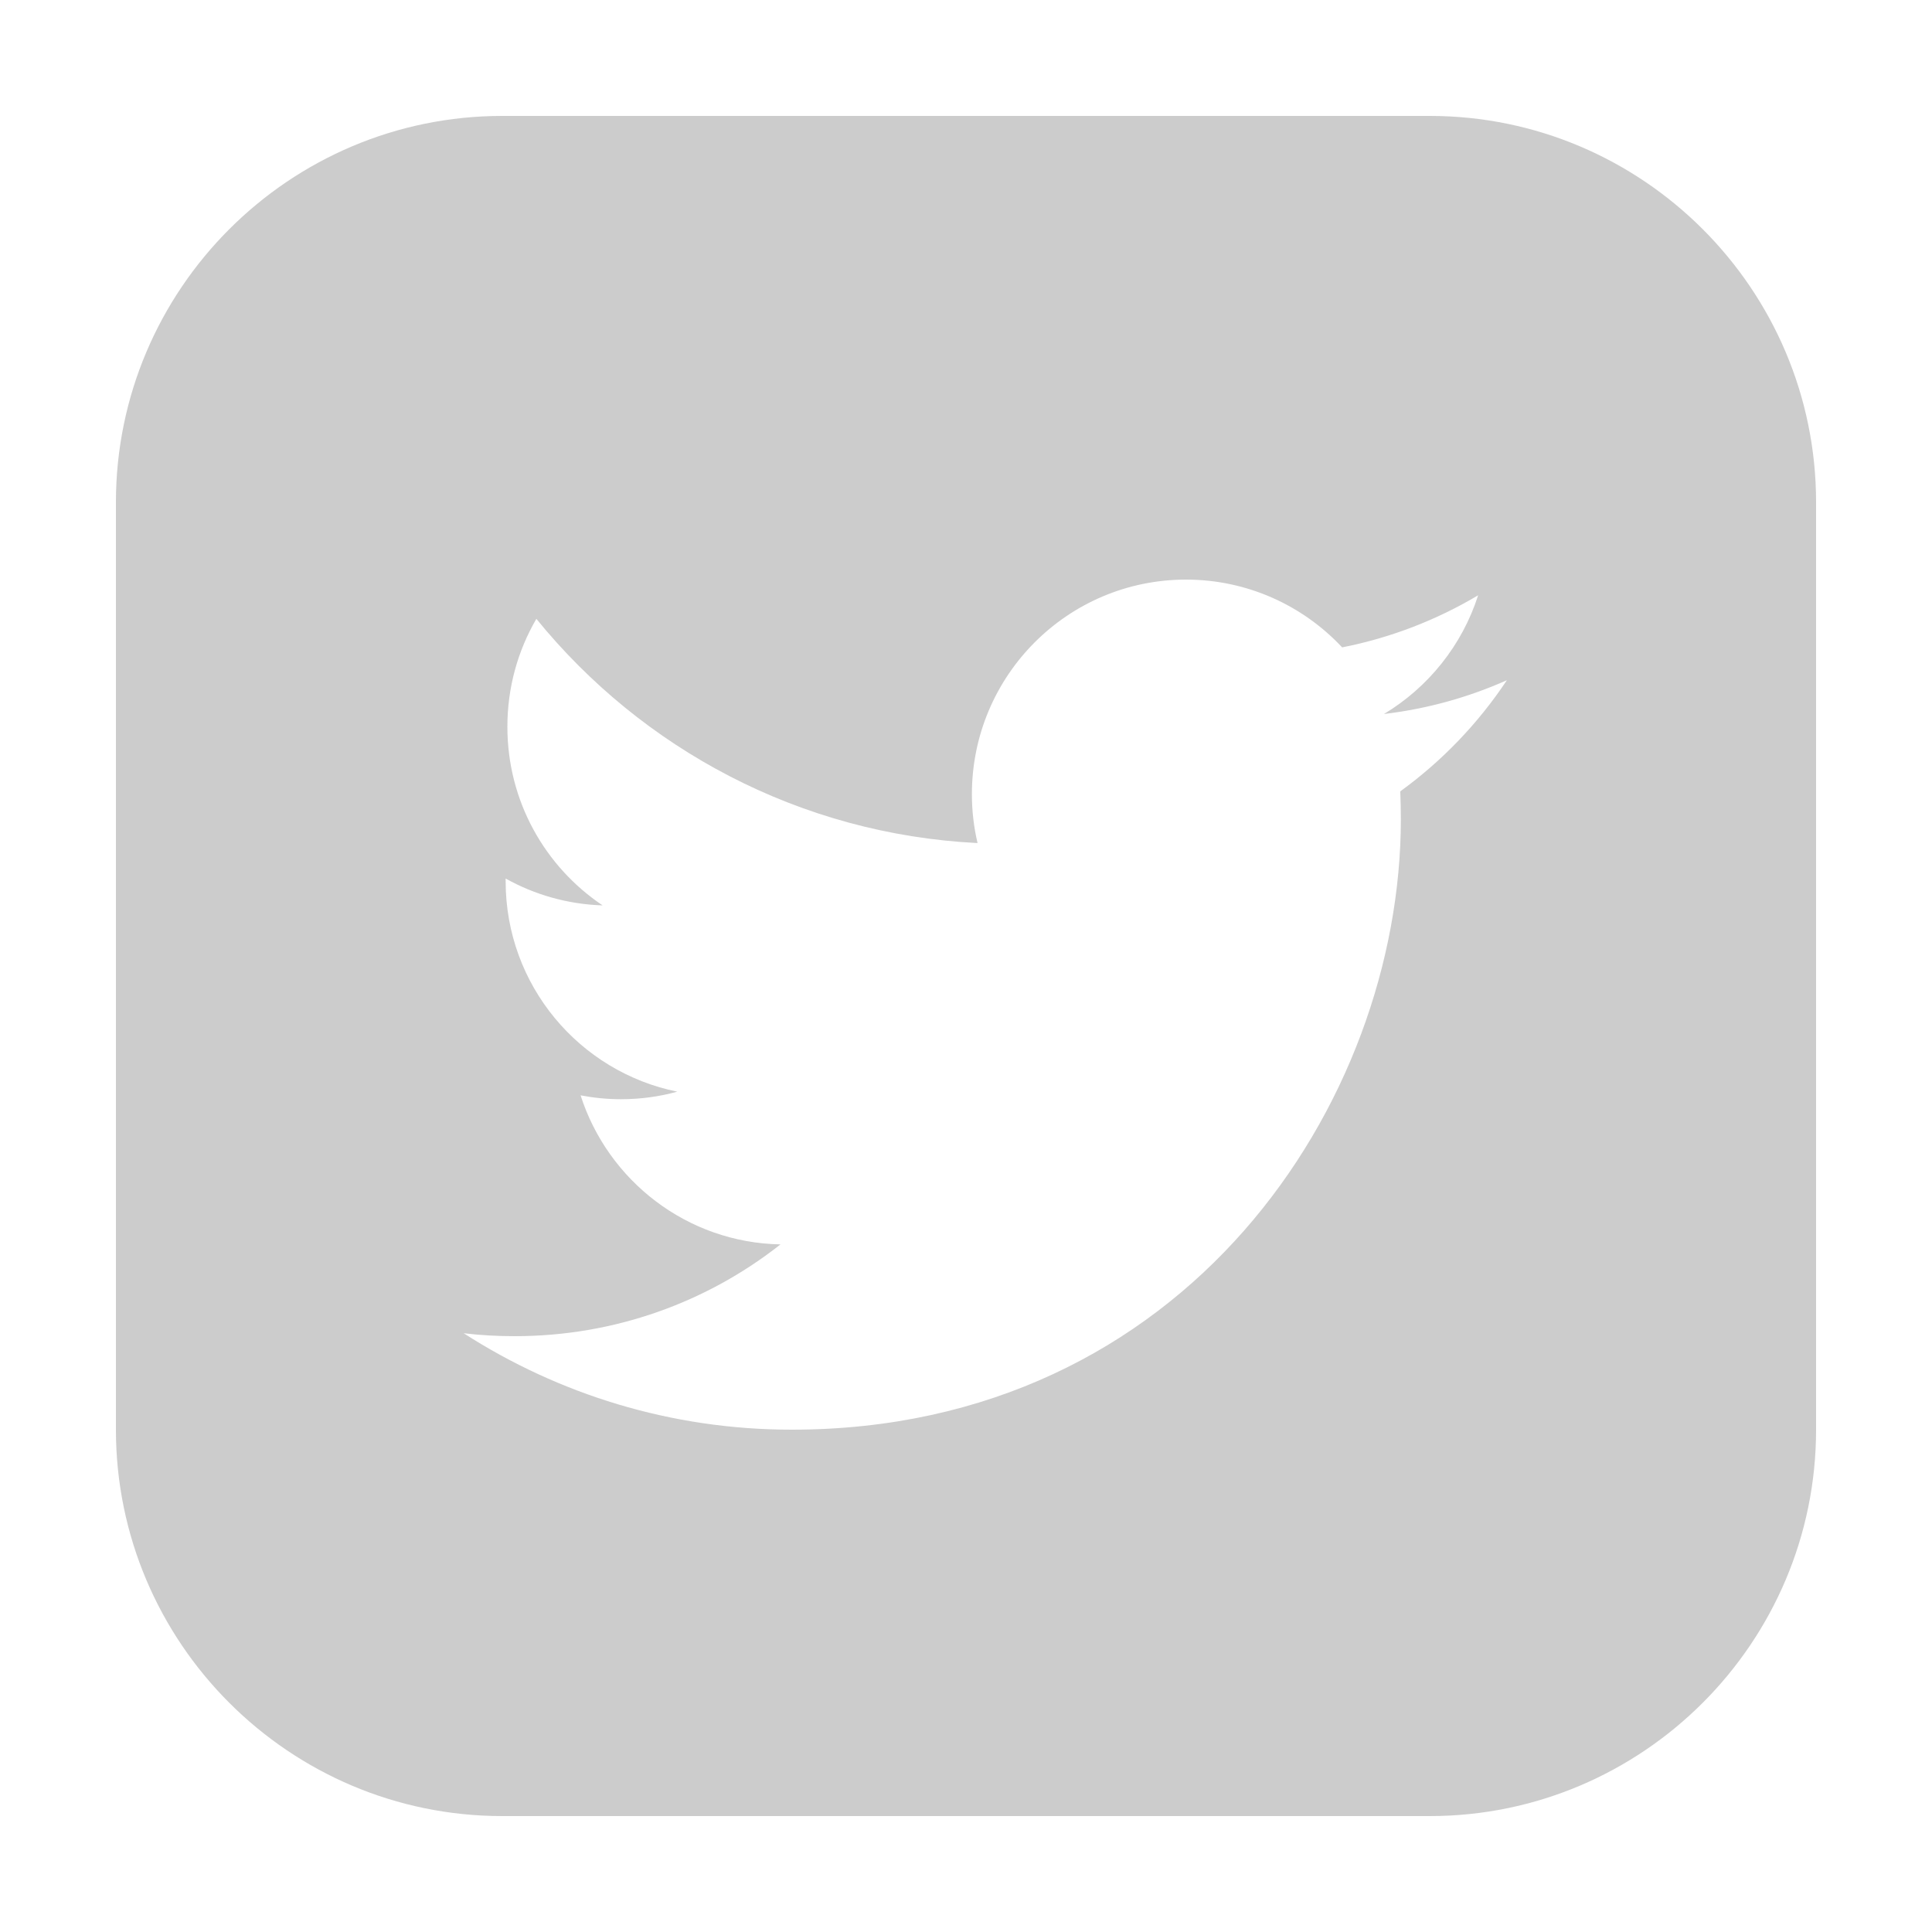
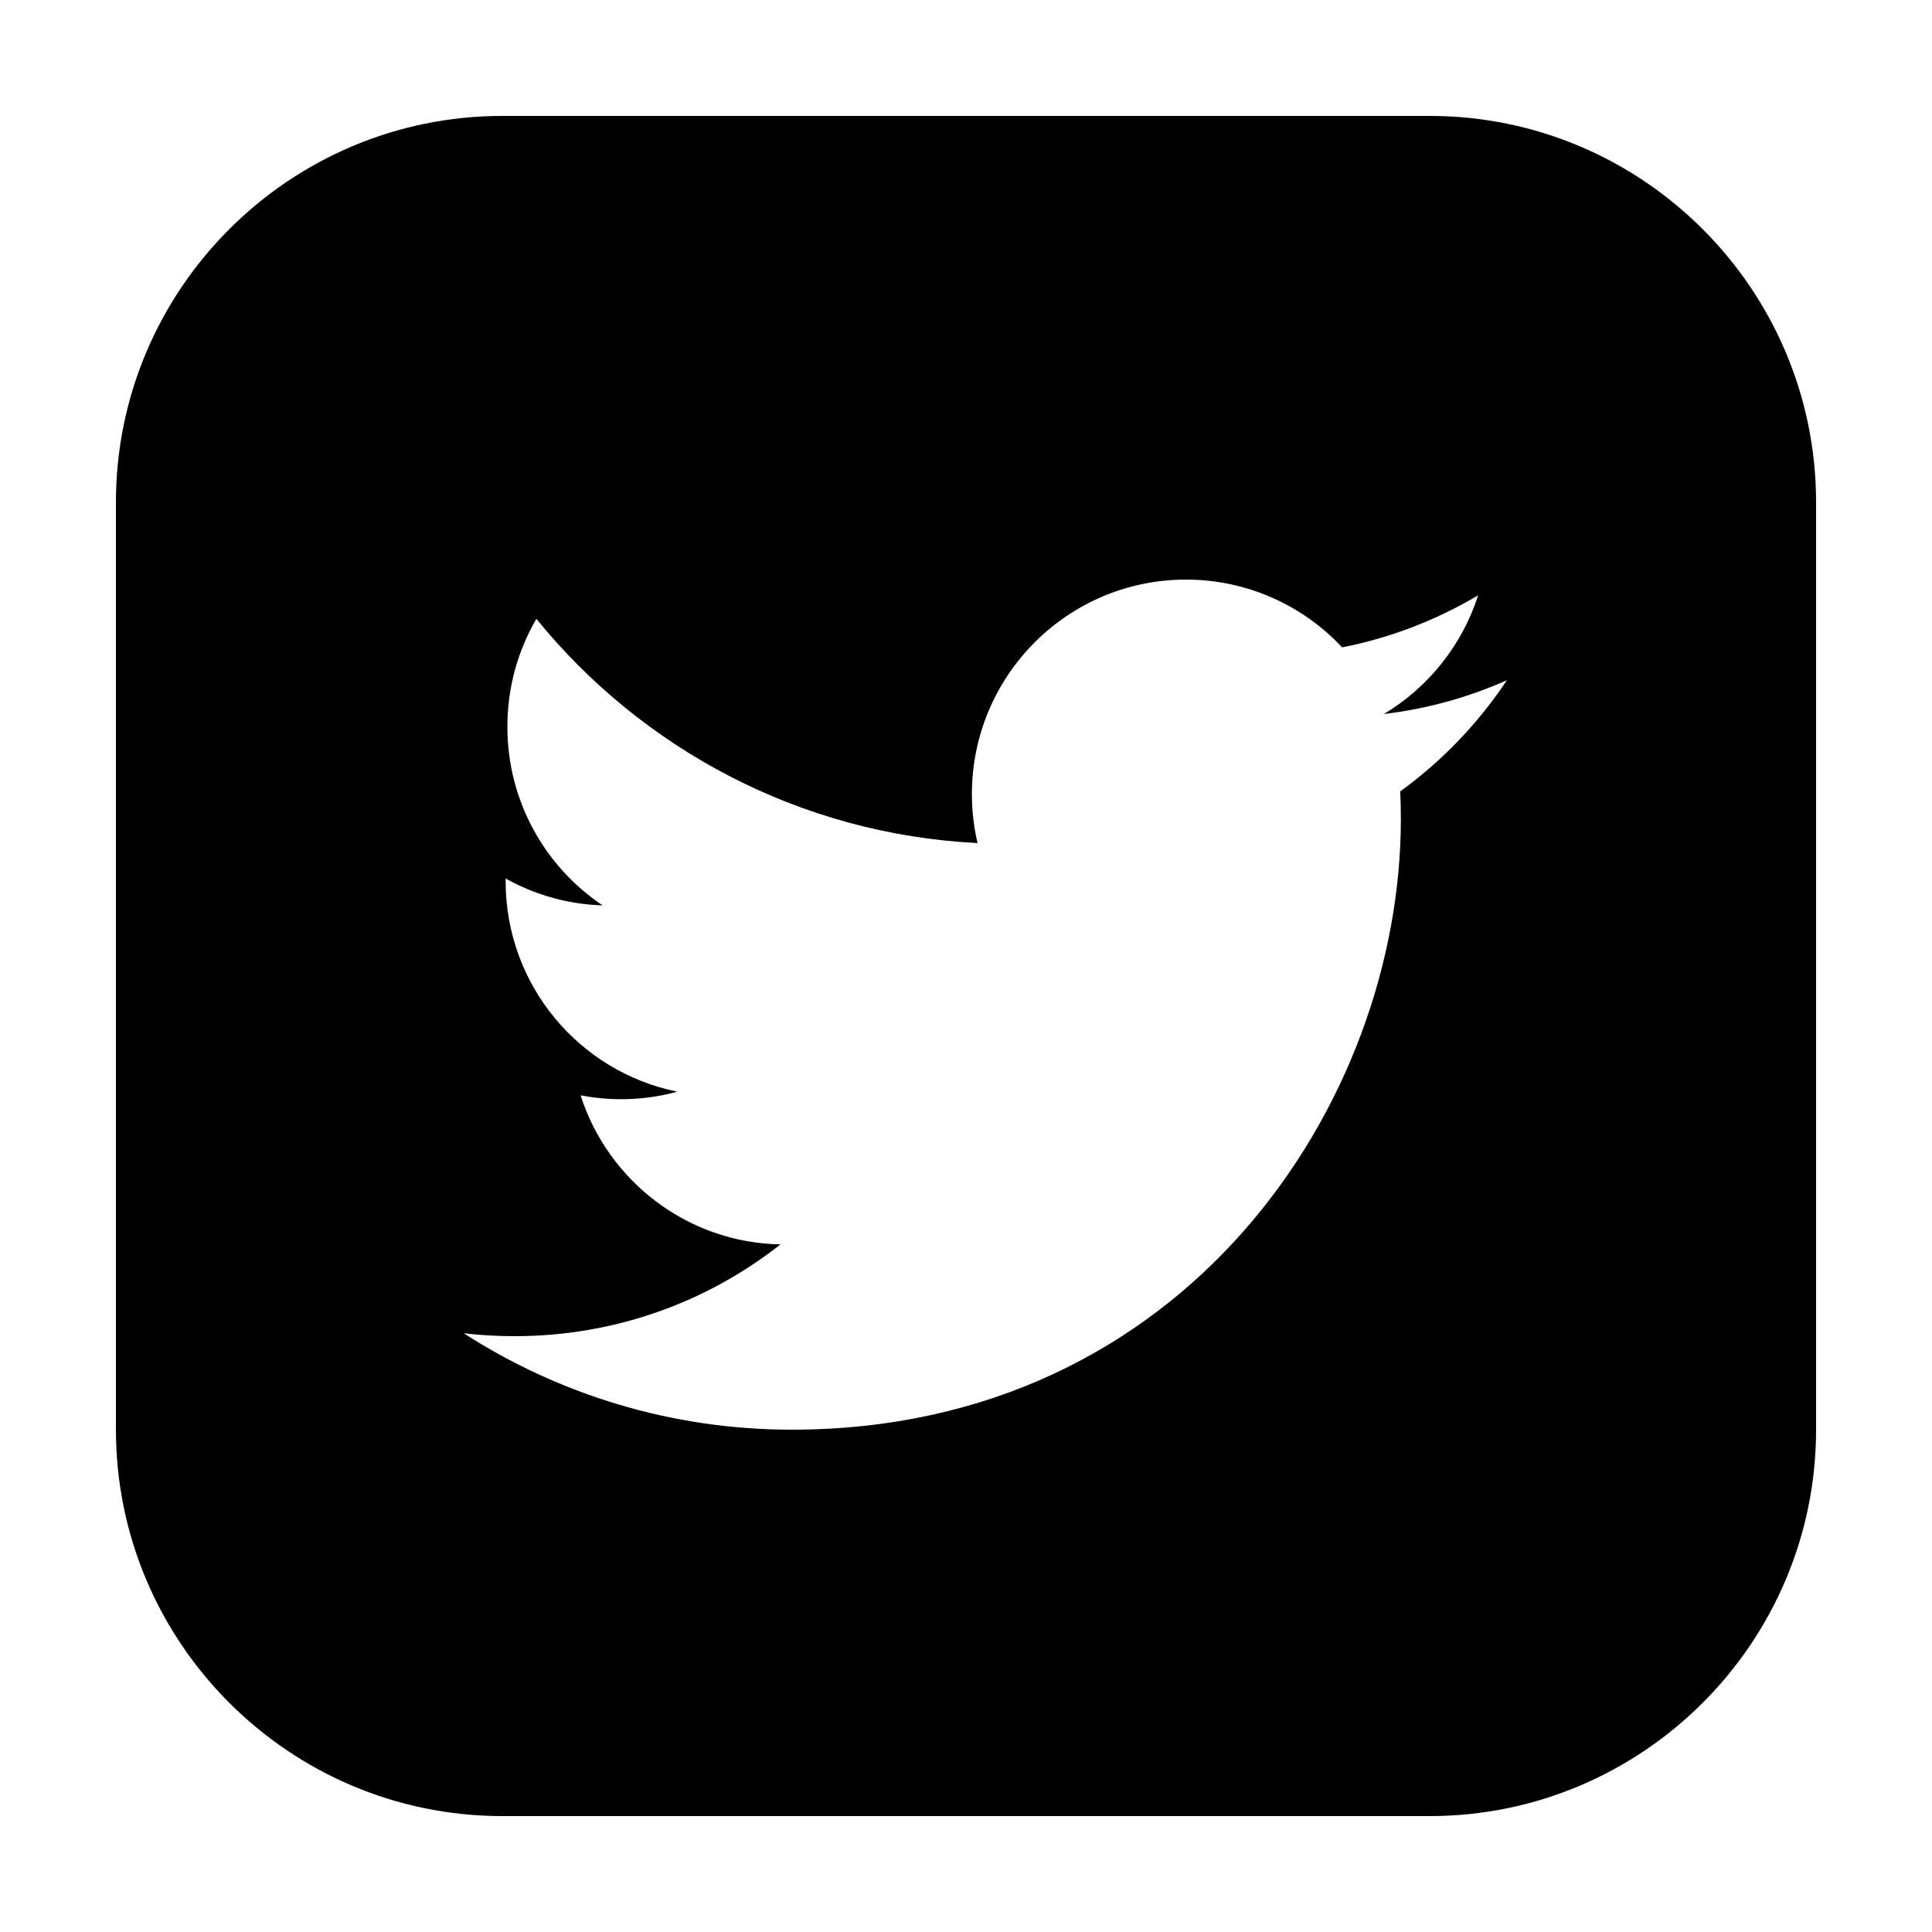
<svg xmlns="http://www.w3.org/2000/svg" width="100pt" height="100pt" viewBox="0 0 100 100" version="1.1">
  <g id="surface941092">
-     <path style=" stroke:none;fill-rule:nonzero;fill:rgb(80%,80%,80%);fill-opacity:1;" d="M 74 6 L 26 6 C 14.973 6 6 14.973 6 26.004 L 6 73.996 C 6 85.027 14.973 94 26 94 L 74 94 C 85.027 94 94 85.027 94 73.996 L 94 26 C 94 14.973 85.027 6 74 6 Z M 72.477 40.961 C 72.496 41.434 72.508 41.914 72.508 42.398 C 72.508 57.074 61.363 74 40.98 74 C 34.727 74 28.898 72.16 24 69.008 C 24.867 69.113 25.742 69.16 26.641 69.16 C 31.836 69.16 36.613 67.391 40.398 64.41 C 35.551 64.32 31.465 61.105 30.051 56.695 C 30.727 56.824 31.422 56.895 32.137 56.895 C 33.148 56.895 34.129 56.762 35.055 56.504 C 29.988 55.48 26.172 50.996 26.172 45.613 C 26.172 45.562 26.172 45.52 26.172 45.473 C 27.664 46.305 29.371 46.805 31.191 46.863 C 28.215 44.867 26.262 41.473 26.262 37.617 C 26.262 35.582 26.805 33.676 27.762 32.031 C 33.227 38.754 41.391 43.176 50.598 43.637 C 50.406 42.824 50.305 41.977 50.305 41.109 C 50.305 34.973 55.266 30 61.387 30 C 64.57 30 67.449 31.348 69.469 33.508 C 71.992 33.012 74.367 32.086 76.508 30.812 C 75.68 33.402 73.922 35.582 71.633 36.957 C 73.875 36.688 76.008 36.094 77.996 35.207 C 76.516 37.438 74.637 39.395 72.477 40.961 Z M 72.477 40.961 " />
+     <path style=" stroke:current;fill-rule:nonzero;fill:current;fill-opacity:1;" d="M 74 6 L 26 6 C 14.973 6 6 14.973 6 26.004 L 6 73.996 C 6 85.027 14.973 94 26 94 L 74 94 C 85.027 94 94 85.027 94 73.996 L 94 26 C 94 14.973 85.027 6 74 6 Z M 72.477 40.961 C 72.496 41.434 72.508 41.914 72.508 42.398 C 72.508 57.074 61.363 74 40.98 74 C 34.727 74 28.898 72.16 24 69.008 C 24.867 69.113 25.742 69.16 26.641 69.16 C 31.836 69.16 36.613 67.391 40.398 64.41 C 35.551 64.32 31.465 61.105 30.051 56.695 C 30.727 56.824 31.422 56.895 32.137 56.895 C 33.148 56.895 34.129 56.762 35.055 56.504 C 29.988 55.48 26.172 50.996 26.172 45.613 C 26.172 45.562 26.172 45.52 26.172 45.473 C 27.664 46.305 29.371 46.805 31.191 46.863 C 28.215 44.867 26.262 41.473 26.262 37.617 C 26.262 35.582 26.805 33.676 27.762 32.031 C 33.227 38.754 41.391 43.176 50.598 43.637 C 50.406 42.824 50.305 41.977 50.305 41.109 C 50.305 34.973 55.266 30 61.387 30 C 64.57 30 67.449 31.348 69.469 33.508 C 71.992 33.012 74.367 32.086 76.508 30.812 C 75.68 33.402 73.922 35.582 71.633 36.957 C 73.875 36.688 76.008 36.094 77.996 35.207 C 76.516 37.438 74.637 39.395 72.477 40.961 Z M 72.477 40.961 " />
  </g>
</svg>
